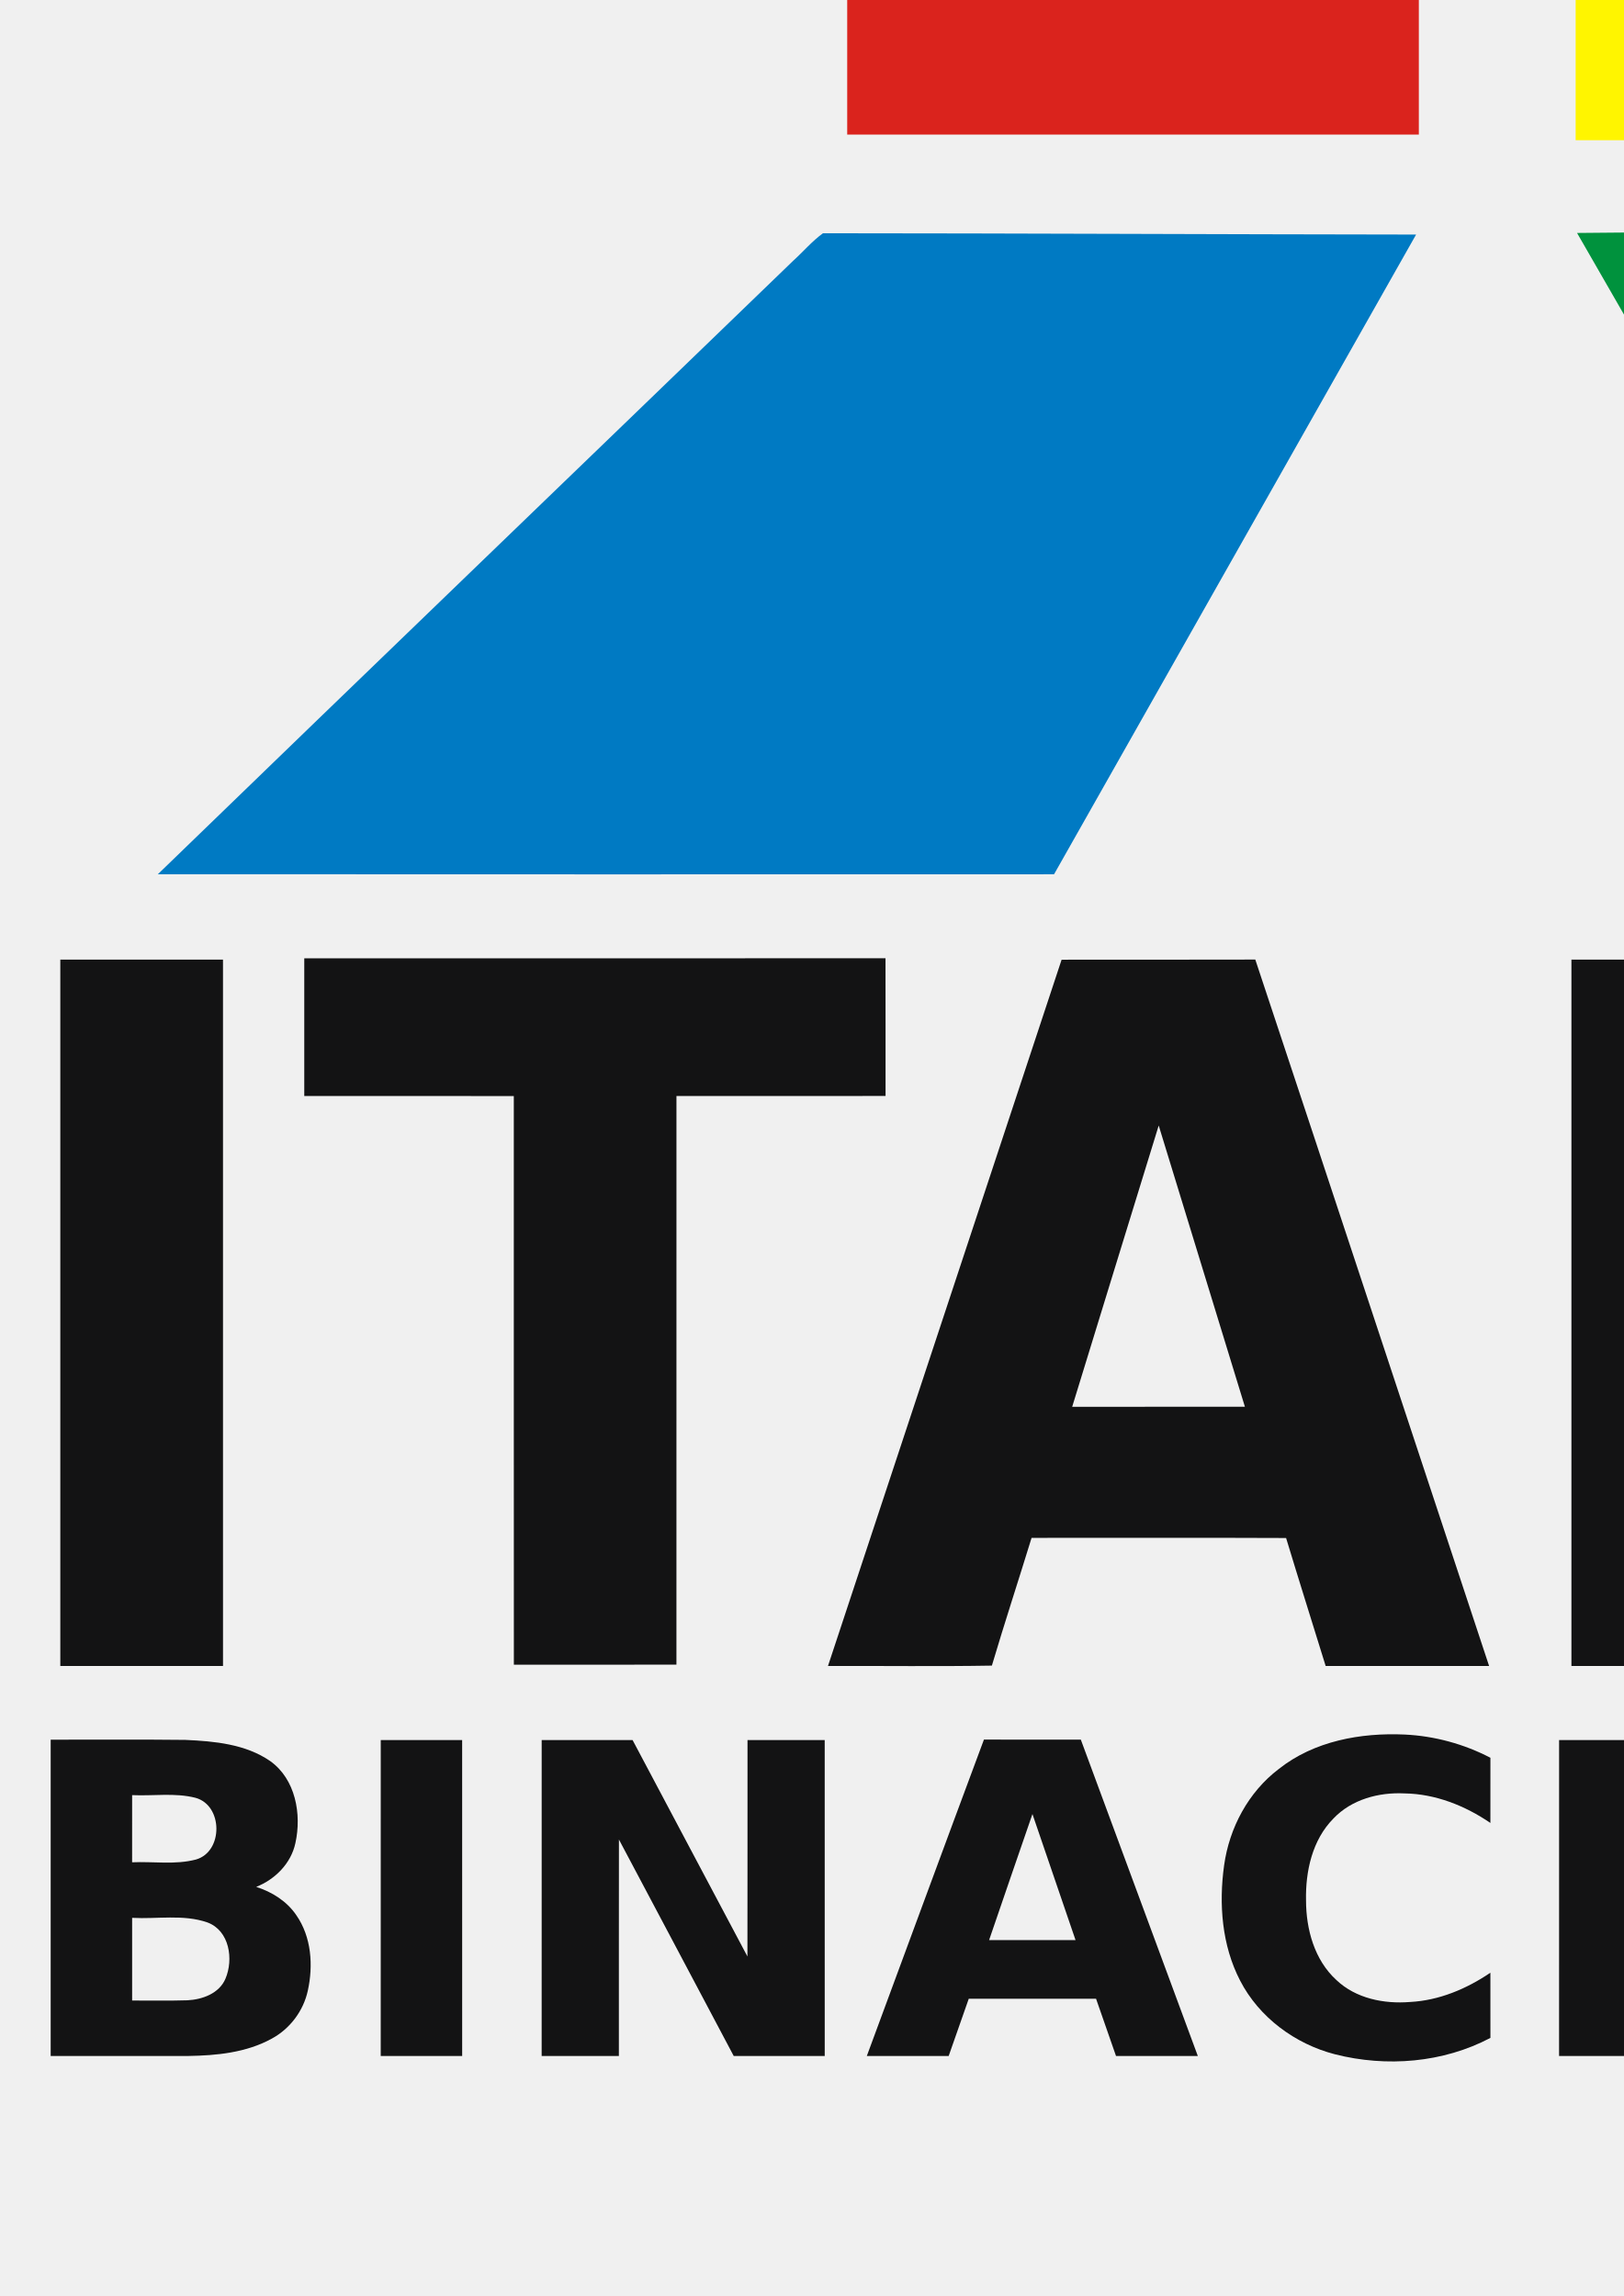
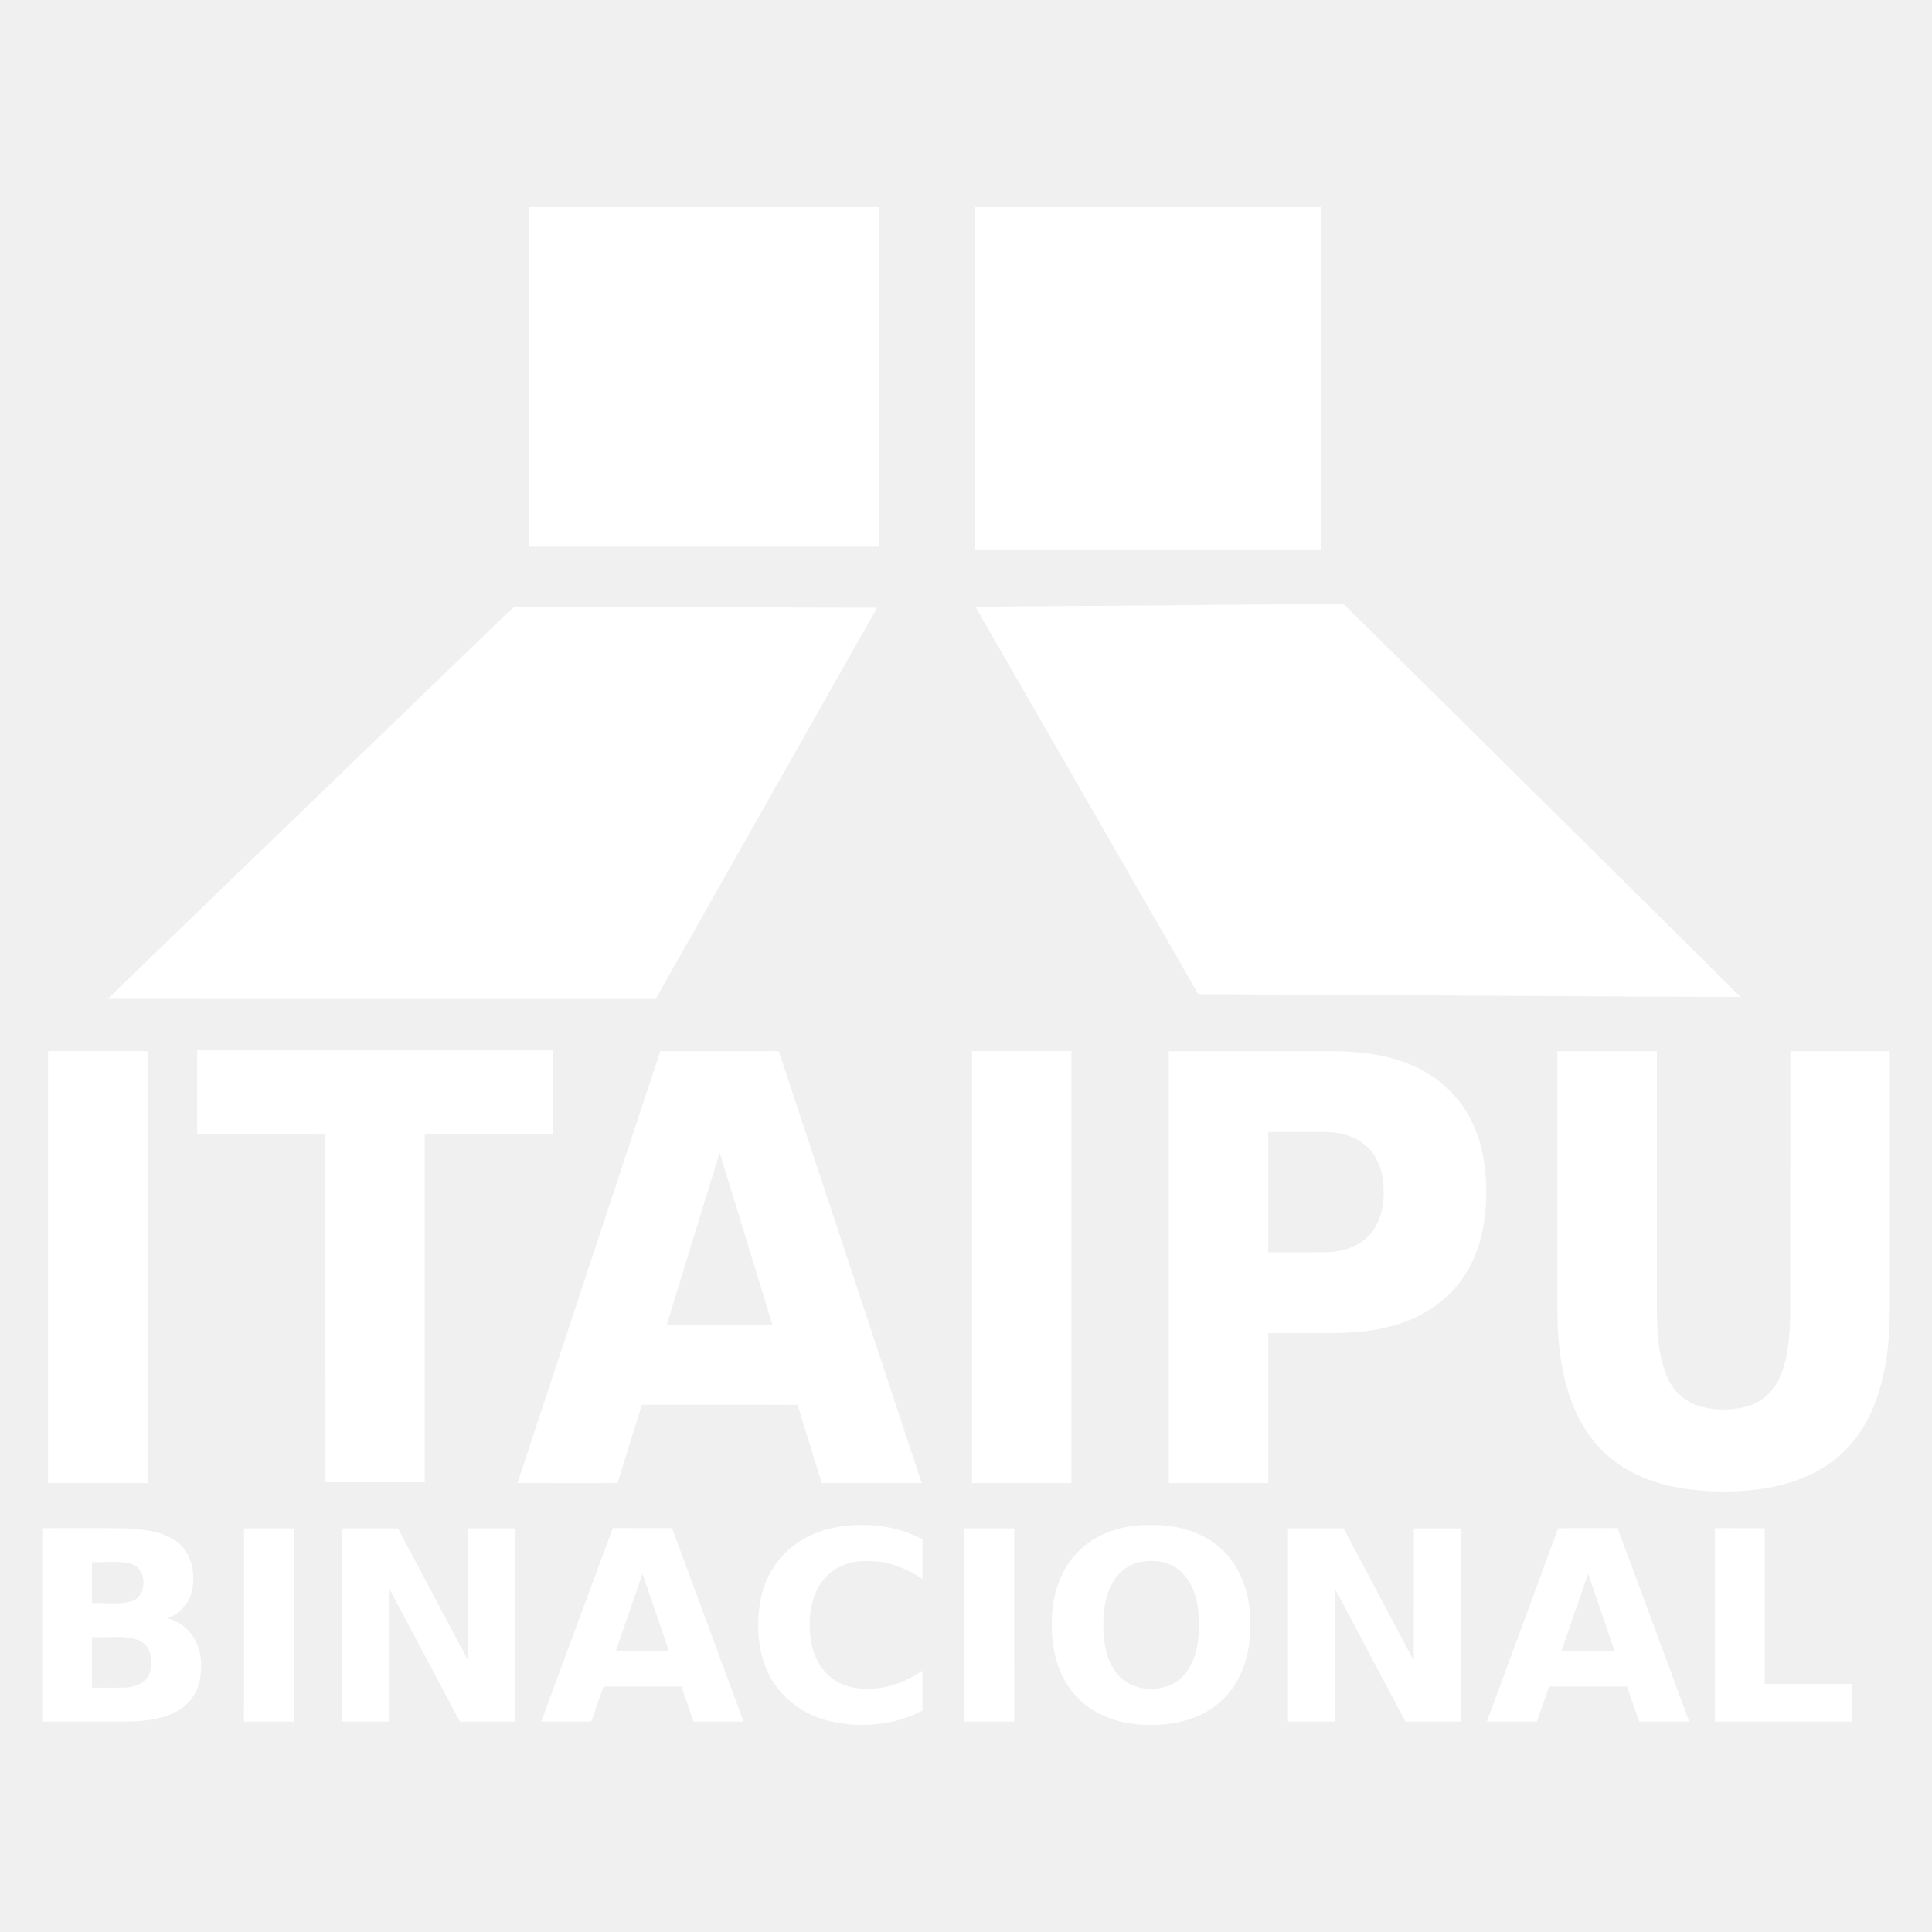
- <svg xmlns="http://www.w3.org/2000/svg" width="595.276pt" height="841.89pt" viewBox="0 0 595.276 841.89" fill-rule="evenodd">
+ <svg xmlns="http://www.w3.org/2000/svg" version="1.1" id="Layer_1" x="0px" y="0px" width="100px" height="100px" viewBox="0 0 100 100" enable-background="new 0 0 100 100" xml:space="preserve">
  <g>
-     <path style="stroke:none; fill:#da231d" d="M 310.6 -154.24C 380.46 -154.25 450.31 -154.25 520.17 -154.24C 520.18 -86.37 520.18 -18.51 520.17 49.35C 450.31 49.36 380.46 49.36 310.6 49.35C 310.59 -18.51 310.59 -86.38 310.6 -154.24z" />
-     <path style="stroke:none; fill:#fff500" d="M 577.67 -154.24C 646.83 -154.25 715.99 -154.25 785.15 -154.24C 785.16 -85.69 785.15 -17.13 785.16 51.42C 715.99 51.45 646.83 51.45 577.66 51.42C 577.67 -17.13 577.66 -85.68 577.67 -154.24z" />
-     <path style="stroke:none; fill:#00923d" d="M 578.17 85.42C 626.77 84.89 675.37 84.84 723.97 84.26C 748.95 84.01 773.93 83.9 798.91 83.75C 849.78 133.97 900.53 184.29 951.33 234.57C 979.83 262.9 1008.55 290.99 1036.95 319.4C 930.65 319.03 824.35 318.18 718.05 317.75C 715.93 317.56 713.58 318.22 711.62 317.4C 667.09 240.11 622.66 162.74 578.17 85.42z" />
-     <path style="stroke:none; fill:#007ac3" d="M 290.79 95.62C 294.46 92.31 297.73 88.41 301.72 85.53C 374.2 85.56 446.68 85.93 519.16 86.01C 474.95 164.22 430.64 242.37 386.43 320.58C 276.91 320.6 167.39 320.64 57.87 320.56C 135.38 245.45 213.19 170.64 290.79 95.62z" />
    <g>
-       <path style="stroke:none; fill:#131314" d="M 22.11 351.87C 41.99 351.85 61.87 351.85 81.75 351.87C 81.76 438.21 81.74 524.54 81.76 610.88C 61.87 610.9 41.99 610.89 22.11 610.88C 22.11 524.54 22.1 438.21 22.11 351.87z" />
-       <path style="stroke:none; fill:#131314" d="M 111.55 351.39C 182.58 351.38 253.61 351.4 324.64 351.38C 324.69 368.21 324.64 385.04 324.66 401.87C 299.11 401.91 273.56 401.87 248 401.89C 247.99 471.39 248.01 540.89 247.99 610.39C 228.13 610.4 208.26 610.38 188.39 610.4C 188.34 540.9 188.39 471.4 188.37 401.9C 162.76 401.88 137.16 401.9 111.55 401.88C 111.54 385.05 111.54 368.22 111.55 351.39z" />
-       <path style="stroke:none; fill:#131314" d="M 389.2 351.9C 412.87 351.85 436.54 351.94 460.21 351.85C 488.89 438.16 517.34 524.54 545.93 610.88C 525.96 610.89 505.98 610.89 486.01 610.88C 481.17 595.24 476.25 579.62 471.5 563.95C 440.4 563.81 409.29 563.92 378.19 563.9C 373.39 579.53 368.29 595.06 363.64 610.74C 343.62 611.09 323.58 610.8 303.55 610.88C 332.09 524.55 360.65 438.23 389.2 351.9zM 424.8 412.7C 414.23 447.08 403.62 481.45 393.08 515.84C 414.18 515.81 435.29 515.85 456.4 515.82C 445.87 481.45 435.36 447.06 424.8 412.7z" />
-       <path style="stroke:none; fill:#131314" d="M 576.11 351.87C 595.99 351.85 615.87 351.85 635.75 351.87C 635.76 438.21 635.75 524.54 635.76 610.88C 615.87 610.9 595.99 610.89 576.11 610.88C 576.11 524.54 576.1 438.21 576.11 351.87z" />
-       <path style="stroke:none; fill:#131314" d="M 694.11 351.9C 725.4 351.88 756.69 351.9 787.98 351.89C 805.48 351.62 823.42 353.26 839.66 360.23C 854.07 366.3 866.59 377.06 874.11 390.84C 882.34 405.71 884.82 423.08 884.39 439.88C 884 455.84 880.56 472.15 871.85 485.74C 863.84 498.41 851.46 508 837.56 513.43C 822.8 519.28 806.75 521.01 790.97 520.89C 778.57 520.89 766.16 520.88 753.76 520.9C 753.75 550.89 753.75 580.88 753.76 610.88C 733.87 610.9 713.99 610.89 694.11 610.88C 694.11 524.55 694.11 438.23 694.11 351.9zM 753.75 400.32C 753.76 424.37 753.75 448.43 753.75 472.48C 765.19 472.5 776.62 472.53 788.06 472.46C 797.61 472.37 807.7 469.49 814.29 462.22C 821.56 454.42 823.46 443.17 822.85 432.87C 822.42 424.12 819.46 415.09 812.85 409.06C 806.25 402.84 796.96 400.47 788.1 400.34C 776.65 400.26 765.2 400.29 753.75 400.32z" />
-       <path style="stroke:none; fill:#131314" d="M 927.11 351.9C 946.99 351.89 966.87 351.88 986.76 351.9C 986.75 404.21 986.74 456.52 986.76 508.83C 986.97 521.73 987.82 535.03 992.88 547.07C 996.29 555.43 1003.46 562.18 1012.17 564.73C 1021.44 567.47 1031.54 567.46 1040.85 564.87C 1049.63 562.45 1056.97 555.81 1060.5 547.45C 1065.71 535.34 1066.57 521.92 1066.8 508.9C 1066.84 456.57 1066.8 404.23 1066.82 351.9C 1086.69 351.88 1106.56 351.89 1126.43 351.9C 1126.44 403.56 1126.45 455.22 1126.43 506.88C 1126.36 527.96 1123.96 549.58 1115.03 568.91C 1108.76 582.64 1098.5 594.64 1085.41 602.28C 1067.9 612.67 1047.11 615.82 1027.02 615.88C 1006.87 615.89 986.01 612.8 968.4 602.45C 955.3 594.86 944.99 582.94 938.66 569.25C 929.76 550.16 927.25 528.8 927.12 507.95C 927.09 455.93 927.11 403.91 927.11 351.9z" />
-       <path style="stroke:none; fill:#131314" d="M 468.79 648.67C 481.72 638.39 498.87 635.28 515.03 636.02C 525.94 636.55 536.72 639.48 546.41 644.53C 546.39 652.49 546.42 660.46 546.4 668.43C 537.12 662.1 526.25 657.77 514.91 657.6C 505.5 657.13 495.49 659.8 488.86 666.81C 481.1 674.65 478.58 686.15 478.81 696.86C 478.83 707.43 481.89 718.67 489.92 726.01C 497.04 732.8 507.39 734.86 516.94 734.08C 527.57 733.53 537.66 729.28 546.4 723.35C 546.42 731.32 546.39 739.28 546.41 747.25C 529.07 756.41 508.3 758.06 489.42 753.26C 474.81 749.49 461.6 739.74 454.64 726.23C 447.95 713.32 446.8 698.18 448.78 683.97C 450.68 670.24 457.67 657.11 468.79 648.67z" />
-       <path style="stroke:none; fill:#131314" d="M 672.48 636.62C 690.24 634.47 709.91 636.95 723.97 648.92C 736.3 659.1 742.24 675.17 742.87 690.82C 743.88 707.86 740.23 726.31 728.07 738.98C 716.72 751.34 699.38 756.14 683.03 755.85C 666.74 756 649.56 750.91 638.42 738.46C 626.38 725.56 622.97 707 624.13 689.91C 624.91 675.68 629.97 661.19 640.48 651.23C 649.03 642.8 660.67 638.08 672.48 636.62zM 676.43 658.33C 669.91 659.74 664.25 664.09 660.84 669.78C 655.74 678.16 654.64 688.27 654.82 697.88C 655.05 707.14 656.78 716.86 662.5 724.4C 672.3 737.8 695.46 737.56 704.9 723.88C 711.29 714.98 712.49 703.55 712.17 692.91C 711.82 682.86 709.49 672.09 702.17 664.71C 695.61 657.98 685.32 656.37 676.43 658.33z" />
-       <path style="stroke:none; fill:#131314" d="M 18.58 637.9C 35.05 637.94 51.51 637.78 67.97 637.98C 78.64 638.46 90.05 639.51 99.08 645.76C 108.37 652.39 110.64 665.24 108.3 675.81C 106.71 683.26 100.88 689.12 93.93 691.88C 99.74 693.73 105.2 697.15 108.65 702.28C 114.19 710.24 114.89 720.67 112.85 729.93C 111.24 737.35 106.31 743.91 99.63 747.52C 90.32 752.66 79.42 753.72 68.96 753.88C 52.17 753.91 35.38 753.89 18.58 753.88C 18.57 715.22 18.57 676.56 18.58 637.9zM 48.44 658.23C 48.43 666.44 48.45 674.65 48.43 682.86C 56.21 682.5 64.24 683.86 71.86 681.84C 81.92 678.94 81.79 661.99 71.69 659.22C 64.12 657.28 56.17 658.6 48.44 658.23zM 48.44 703.23C 48.43 713.33 48.44 723.44 48.44 733.55C 55.2 733.51 61.97 733.68 68.73 733.46C 74.19 733.18 80.35 730.97 82.65 725.57C 85.7 718.43 84.14 707.9 76.04 704.91C 67.19 701.84 57.61 703.74 48.44 703.23z" />
-       <path style="stroke:none; fill:#131314" d="M 139.59 638.03C 149.53 638.02 159.48 638.02 169.43 638.03C 169.45 676.65 169.44 715.27 169.44 753.88C 159.48 753.89 149.53 753.89 139.58 753.88C 139.58 715.27 139.56 676.65 139.59 638.03z" />
-       <path style="stroke:none; fill:#131314" d="M 198.59 638.03C 209.7 638.02 220.8 638.03 231.91 638.03C 245.99 664.46 259.93 690.96 274.02 717.39C 274.08 690.94 274.02 664.48 274.05 638.03C 283.48 638.02 292.92 638.02 302.35 638.03C 302.37 676.65 302.36 715.27 302.36 753.88C 291.24 753.89 280.12 753.89 269 753.89C 254.95 727.44 240.98 700.95 226.91 674.51C 226.87 700.97 226.9 727.42 226.89 753.88C 217.46 753.89 208.02 753.89 198.58 753.88C 198.58 715.27 198.56 676.65 198.59 638.03z" />
-       <path style="stroke:none; fill:#131314" d="M 317.79 753.88C 332.1 715.21 346.33 676.5 360.73 637.86C 372.57 637.93 384.41 637.87 396.25 637.89C 410.56 676.55 424.86 715.21 439.14 753.88C 429.14 753.9 419.15 753.88 409.15 753.89C 406.69 746.9 404.29 739.88 401.83 732.89C 386.28 732.89 370.72 732.89 355.16 732.89C 352.69 739.88 350.25 746.88 347.8 753.88C 337.8 753.9 327.8 753.89 317.79 753.88zM 362.62 711.38C 373.18 711.39 383.75 711.39 394.31 711.38C 389.07 695.96 383.76 680.58 378.51 665.17C 373.17 680.56 367.91 695.97 362.62 711.38z" />
-       <path style="stroke:none; fill:#131314" d="M 571.59 638.03C 581.53 638.02 591.48 638.03 601.42 638.03C 601.45 676.65 601.43 715.26 601.44 753.88C 591.48 753.89 581.53 753.89 571.58 753.89C 571.58 715.27 571.57 676.65 571.59 638.03z" />
-       <path style="stroke:none; fill:#131314" d="M 765.59 638.03C 776.69 638.02 787.8 638.03 798.91 638.02C 812.99 664.45 826.92 690.96 841.01 717.37C 841.09 690.92 841.01 664.48 841.05 638.03C 850.48 638.02 859.92 638.02 869.35 638.03C 869.37 676.65 869.36 715.26 869.36 753.88C 858.24 753.9 847.12 753.89 836.01 753.89C 821.95 727.44 807.98 700.94 793.91 674.51C 793.87 700.96 793.9 727.42 793.89 753.88C 784.45 753.9 775.02 753.89 765.58 753.89C 765.58 715.27 765.56 676.65 765.59 638.03z" />
-       <path style="stroke:none; fill:#131314" d="M 927.54 638.01C 939.42 637.71 951.32 638 963.2 637.86C 977.6 676.5 991.83 715.21 1006.14 753.88C 996.14 753.9 986.15 753.89 976.15 753.89C 973.69 746.89 971.29 739.88 968.84 732.89C 953.28 732.89 937.72 732.89 922.16 732.89C 919.69 739.88 917.25 746.88 914.8 753.88C 904.8 753.9 894.8 753.89 884.79 753.88C 899 715.24 913.44 676.69 927.54 638.01zM 929.62 711.38C 940.18 711.39 950.75 711.4 961.31 711.37C 956.07 695.96 950.75 680.58 945.52 665.16C 940.17 680.55 934.91 695.97 929.62 711.38z" />
-       <path style="stroke:none; fill:#131314" d="M 1021.58 637.89C 1031.53 637.88 1041.48 637.88 1051.43 637.9C 1051.46 669.03 1051.41 700.17 1051.46 731.31C 1068.92 731.31 1086.39 731.31 1103.86 731.31C 1103.89 738.83 1103.87 746.35 1103.88 753.88C 1076.45 753.9 1049.01 753.89 1021.58 753.89C 1021.57 715.22 1021.57 676.56 1021.58 637.89z" />
+       <path fill="#FFFFFF" d="M27.392,10.718c6.03-0.001,12.06-0.001,18.09,0c0.001,5.859,0.001,11.716,0,17.574    c-6.03,0.001-12.06,0.001-18.09,0C27.391,22.435,27.391,16.576,27.392,10.718z" />
+     </g>
+     <g>
+       <path fill="#FFFFFF" d="M50.446,10.718c5.97-0.001,11.94-0.001,17.911,0c0,5.917,0,11.835,0,17.753    c-5.971,0.002-11.941,0.002-17.912,0C50.446,22.554,50.445,16.637,50.446,10.718z" />
+     </g>
+     <g>
+       <path fill="#FFFFFF" d="M50.489,31.406c4.195-0.045,8.39-0.049,12.586-0.1c2.156-0.021,4.312-0.031,6.469-0.043    c4.392,4.335,8.772,8.679,13.157,13.019c2.459,2.445,4.939,4.87,7.391,7.322c-9.176-0.032-18.352-0.105-27.528-0.142    c-0.183-0.017-0.386,0.041-0.556-0.03C58.165,44.759,54.33,38.081,50.489,31.406z" />
+     </g>
+     <g>
+       <path fill="#FFFFFF" d="M25.682,32.287c0.317-0.286,0.599-0.623,0.943-0.871c6.257,0.002,12.514,0.034,18.771,0.041    c-3.817,6.751-7.642,13.498-11.458,20.249c-9.454,0.001-18.908,0.005-28.362-0.002C12.267,45.22,18.983,38.763,25.682,32.287z" />
+     </g>
+     <g>
+       <path fill="#FFFFFF" d="M2.489,54.406c1.716-0.001,3.432-0.001,5.148,0c0,7.454-0.001,14.905,0,22.358    c-1.717,0.002-3.433,0.001-5.149,0C2.489,69.312,2.488,61.86,2.489,54.406z" />
+       <path fill="#FFFFFF" d="M10.209,54.365c6.132-0.001,12.264,0.001,18.395-0.001c0.005,1.453,0,2.906,0.002,4.358    c-2.206,0.004-4.412,0-6.618,0.002c-0.001,5.999,0,11.999-0.001,17.998c-1.714,0.001-3.43-0.001-5.145,0.001    c-0.004-6,0-11.999-0.002-17.999c-2.211-0.001-4.421,0-6.632-0.001C10.208,57.271,10.208,55.818,10.209,54.365z" />
+       <g>
+         <path fill="#FFFFFF" d="M34.177,54.409c2.043-0.003,4.086,0.004,6.13-0.003c2.476,7.45,4.932,14.906,7.399,22.359     c-1.724,0.001-3.448,0.001-5.172,0c-0.418-1.35-0.843-2.698-1.252-4.05c-2.685-0.013-5.37-0.003-8.055-0.004     c-0.415,1.349-0.854,2.689-1.256,4.043c-1.729,0.03-3.458,0.005-5.188,0.012C29.247,69.313,31.712,61.861,34.177,54.409z      M37.25,59.658c-0.912,2.967-1.828,5.934-2.738,8.903c1.821-0.002,3.644,0.001,5.466-0.002     C39.068,65.592,38.161,62.624,37.25,59.658z" />
+       </g>
+       <path fill="#FFFFFF" d="M50.311,54.406c1.716-0.001,3.433-0.001,5.148,0c0,7.454,0,14.905,0,22.358    c-1.716,0.002-3.433,0.001-5.149,0C50.311,69.312,50.311,61.86,50.311,54.406z" />
+       <g>
+         <path fill="#FFFFFF" d="M60.497,54.409c2.701-0.001,5.402,0,8.104,0c1.511-0.023,3.059,0.119,4.461,0.72     c1.244,0.524,2.325,1.454,2.974,2.643c0.71,1.284,0.925,2.783,0.888,4.233c-0.034,1.377-0.331,2.785-1.082,3.959     c-0.692,1.093-1.761,1.921-2.961,2.39c-1.274,0.505-2.659,0.654-4.021,0.644c-1.07,0-2.142,0-3.212,0.001     c0,2.589,0,5.178,0,7.767c-1.716,0.002-3.433,0.001-5.149,0C60.497,69.313,60.497,61.861,60.497,54.409z M65.646,58.589     c0,2.076,0,4.153,0,6.229c0.987,0.001,1.975,0.004,2.962-0.002c0.825-0.008,1.695-0.256,2.264-0.884     c0.627-0.673,0.792-1.644,0.739-2.533c-0.037-0.755-0.293-1.535-0.863-2.056c-0.569-0.537-1.372-0.741-2.136-0.753     C67.623,58.584,66.634,58.586,65.646,58.589z" />
+       </g>
+       <path fill="#FFFFFF" d="M80.61,54.409c1.716,0,3.433-0.001,5.149,0c-0.001,4.516-0.002,9.032,0,13.547    c0.018,1.114,0.091,2.261,0.528,3.301c0.294,0.721,0.913,1.304,1.665,1.524c0.8,0.237,1.672,0.235,2.476,0.012    c0.758-0.208,1.392-0.781,1.696-1.503c0.45-1.046,0.523-2.204,0.543-3.328c0.003-4.518,0-9.036,0.002-13.553    c1.716-0.001,3.431,0,5.146,0c0,4.459,0.001,8.919,0,13.378c-0.006,1.82-0.214,3.687-0.984,5.355    c-0.542,1.185-1.427,2.221-2.557,2.881c-1.511,0.896-3.306,1.168-5.041,1.173c-1.739,0.001-3.54-0.265-5.06-1.159    c-1.13-0.656-2.02-1.684-2.567-2.866c-0.768-1.648-0.985-3.492-0.996-5.292C80.609,63.39,80.61,58.898,80.61,54.409z" />
+       <path fill="#FFFFFF" d="M41.047,80.027c1.116-0.887,2.597-1.156,3.992-1.092c0.942,0.046,1.872,0.299,2.709,0.735    c-0.001,0.687,0,1.375-0.001,2.063c-0.801-0.546-1.739-0.92-2.718-0.935c-0.813-0.04-1.677,0.19-2.25,0.795    c-0.67,0.677-0.887,1.669-0.867,2.595c0.002,0.912,0.266,1.882,0.959,2.516c0.614,0.586,1.507,0.765,2.332,0.697    c0.918-0.048,1.789-0.415,2.543-0.927c0.001,0.688,0,1.375,0.001,2.063c-1.497,0.791-3.29,0.933-4.919,0.519    c-1.261-0.326-2.401-1.167-3.002-2.333c-0.578-1.114-0.678-2.421-0.506-3.648C39.484,81.889,40.087,80.756,41.047,80.027z" />
+       <g>
+         <path fill="#FFFFFF" d="M58.63,78.987c1.534-0.186,3.231,0.028,4.445,1.062c1.064,0.878,1.577,2.266,1.631,3.617     c0.087,1.471-0.228,3.063-1.278,4.158c-0.979,1.067-2.477,1.481-3.888,1.456c-1.406,0.013-2.889-0.426-3.851-1.5     c-1.039-1.114-1.333-2.716-1.233-4.191c0.067-1.229,0.503-2.479,1.411-3.339C56.606,79.521,57.611,79.113,58.63,78.987z      M58.971,80.861c-0.563,0.122-1.051,0.498-1.345,0.989c-0.44,0.723-0.535,1.596-0.52,2.425c0.02,0.799,0.169,1.639,0.663,2.29     c0.846,1.157,2.845,1.136,3.66-0.045c0.551-0.768,0.655-1.754,0.628-2.673c-0.031-0.867-0.231-1.797-0.863-2.434     C60.627,80.831,59.739,80.692,58.971,80.861z" />
+       </g>
+       <g>
+         <path fill="#FFFFFF" d="M2.184,79.098c1.423,0.003,2.843-0.011,4.264,0.007c0.921,0.041,1.906,0.132,2.686,0.671     c0.801,0.572,0.998,1.682,0.795,2.594c-0.138,0.644-0.64,1.149-1.24,1.387c0.501,0.16,0.973,0.455,1.271,0.898     c0.478,0.687,0.539,1.587,0.363,2.386c-0.139,0.641-0.565,1.207-1.142,1.518c-0.803,0.444-1.744,0.536-2.647,0.55     c-1.449,0.002-2.899,0-4.349,0C2.183,85.772,2.183,82.435,2.184,79.098z M4.761,80.852c0,0.709,0.001,1.417,0,2.126     c0.672-0.031,1.364,0.086,2.022-0.088c0.868-0.25,0.857-1.714-0.015-1.953C6.115,80.771,5.429,80.884,4.761,80.852z      M4.761,84.737c0,0.872,0,1.745,0,2.618c0.583-0.004,1.168,0.011,1.751-0.008c0.472-0.024,1.003-0.215,1.202-0.681     c0.264-0.617,0.129-1.526-0.57-1.784C6.38,84.617,5.554,84.781,4.761,84.737z" />
+       </g>
+       <path fill="#FFFFFF" d="M12.63,79.108c0.858,0,1.717,0,2.576,0c0.001,3.334,0,6.668,0,10.001c-0.86,0-1.719,0-2.578,0    C12.629,85.776,12.628,82.442,12.63,79.108z" />
+       <path fill="#FFFFFF" d="M17.723,79.108c0.958,0,1.917,0,2.876,0c1.215,2.282,2.418,4.569,3.635,6.851    c0.005-2.283,0-4.567,0.002-6.851c0.814,0,1.629,0,2.443,0c0.002,3.334,0.001,6.668,0.001,10.001c-0.96,0-1.92,0-2.88,0    c-1.213-2.283-2.418-4.57-3.634-6.852c-0.003,2.284,0,4.567-0.001,6.852c-0.814,0-1.629,0-2.443,0    C17.723,85.776,17.72,82.442,17.723,79.108z" />
+       <g>
+         <path fill="#FFFFFF" d="M28.013,89.109c1.235-3.338,2.464-6.68,3.706-10.016c1.022,0.006,2.045,0.001,3.066,0.003     c1.236,3.337,2.47,6.674,3.703,10.013c-0.863,0.001-1.727,0-2.59,0c-0.212-0.603-0.419-1.209-0.631-1.813     c-1.342,0-2.685,0-4.029,0c-0.213,0.604-0.424,1.208-0.635,1.813C29.739,89.111,28.876,89.11,28.013,89.109z M31.882,85.44     c0.912,0.001,1.824,0.001,2.736,0c-0.453-1.331-0.911-2.659-1.364-3.989C32.793,82.78,32.339,84.11,31.882,85.44z" />
+       </g>
+       <path fill="#FFFFFF" d="M49.921,79.108c0.858,0,1.717,0,2.575,0c0.002,3.334,0,6.667,0.002,10.001c-0.86,0-1.719,0-2.578,0    C49.92,85.776,49.92,82.442,49.921,79.108z" />
+       <path fill="#FFFFFF" d="M66.667,79.108c0.958,0,1.918,0,2.877,0c1.215,2.281,2.417,4.57,3.634,6.85    c0.007-2.283,0-4.566,0.003-6.849c0.814,0,1.629,0,2.443,0c0.001,3.334,0,6.667,0,10.001c-0.96,0.001-1.919,0-2.879,0    c-1.214-2.283-2.419-4.571-3.634-6.852c-0.004,2.283-0.001,4.567-0.002,6.852c-0.814,0.001-1.629,0-2.444,0    C66.667,85.776,66.665,82.442,66.667,79.108z" />
+       <g>
+         <path fill="#FFFFFF" d="M80.647,79.106c1.026-0.025,2.052,0,3.079-0.013c1.243,3.336,2.471,6.677,3.707,10.016     c-0.863,0.001-1.726,0-2.589,0c-0.212-0.604-0.419-1.209-0.631-1.813c-1.343,0-2.686,0-4.029,0     c-0.214,0.604-0.424,1.208-0.636,1.813c-0.863,0.001-1.726,0-2.59,0C78.184,85.773,79.43,82.445,80.647,79.106z M80.827,85.44     c0.912,0.001,1.824,0.001,2.736-0.001c-0.453-1.33-0.912-2.658-1.363-3.989C81.738,82.779,81.284,84.11,80.827,85.44z" />
+       </g>
+       <path fill="#FFFFFF" d="M88.765,79.097c0.859-0.001,1.718-0.001,2.577,0.001c0.002,2.687-0.002,5.375,0.002,8.063    c1.507,0,3.015,0,4.523,0c0.002,0.649,0.001,1.298,0.002,1.949c-2.368,0.001-4.737,0-7.104,0    C88.764,85.772,88.764,82.435,88.765,79.097z" />
    </g>
  </g>
</svg>
